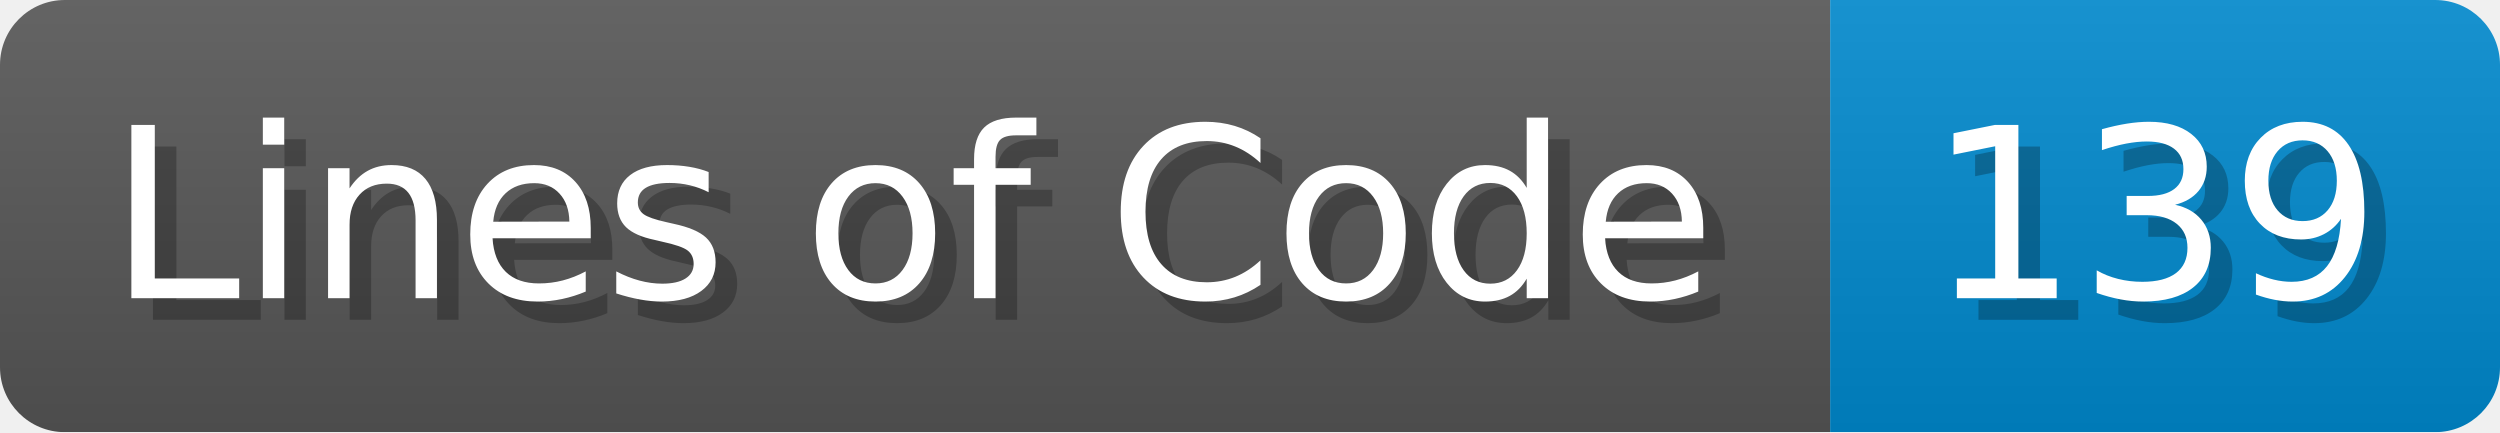
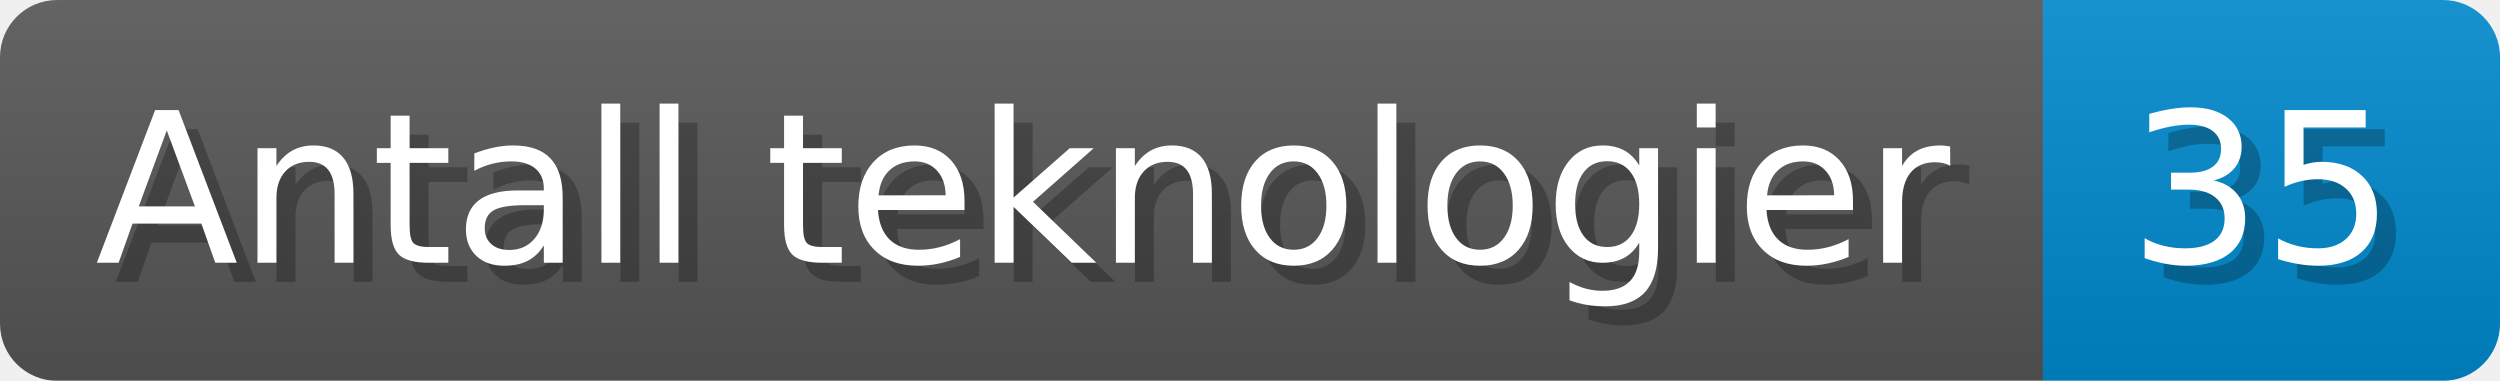
- <svg xmlns="http://www.w3.org/2000/svg" width="115.7" height="20" viewBox="0 0 1157 200">
+ <svg xmlns="http://www.w3.org/2000/svg" width="131.3" height="20" viewBox="0 0 1313 200">
  <linearGradient id="a" x2="0" y2="100%">
    <stop offset="0" stop-opacity=".1" stop-color="#EEE" />
    <stop offset="1" stop-opacity=".1" />
  </linearGradient>
  <mask id="m">
-     <rect width="1157" height="200" rx="30" fill="#FFF" />
+     <rect width="1313" height="200" rx="30" fill="#FFF" />
  </mask>
  <g mask="url(#m)">
-     <rect width="847" height="200" fill="#555" />
-     <rect width="310" height="200" fill="#08C" x="847" />
-     <rect width="1157" height="200" fill="url(#a)" />
+     <rect width="1073" height="200" fill="#555" />
+     <rect width="240" height="200" fill="#08C" x="1073" />
+     <rect width="1313" height="200" fill="url(#a)" />
  </g>
  <g fill="#fff" text-anchor="start" font-family="Verdana,DejaVu Sans,sans-serif" font-size="110">
-     <text x="60" y="148" textLength="747" fill="#000" opacity="0.25">Lines of Code</text>
-     <text x="50" y="138" textLength="747">Lines of Code</text>
-     <text x="902" y="148" textLength="210" fill="#000" opacity="0.25">139</text>
-     <text x="892" y="138" textLength="210">139</text>
+     <text x="60" y="148" textLength="973" fill="#000" opacity="0.25">Antall teknologier</text>
+     <text x="50" y="138" textLength="973">Antall teknologier</text>
+     <text x="1128" y="148" textLength="140" fill="#000" opacity="0.25">35</text>
+     <text x="1118" y="138" textLength="140">35</text>
  </g>
</svg>
